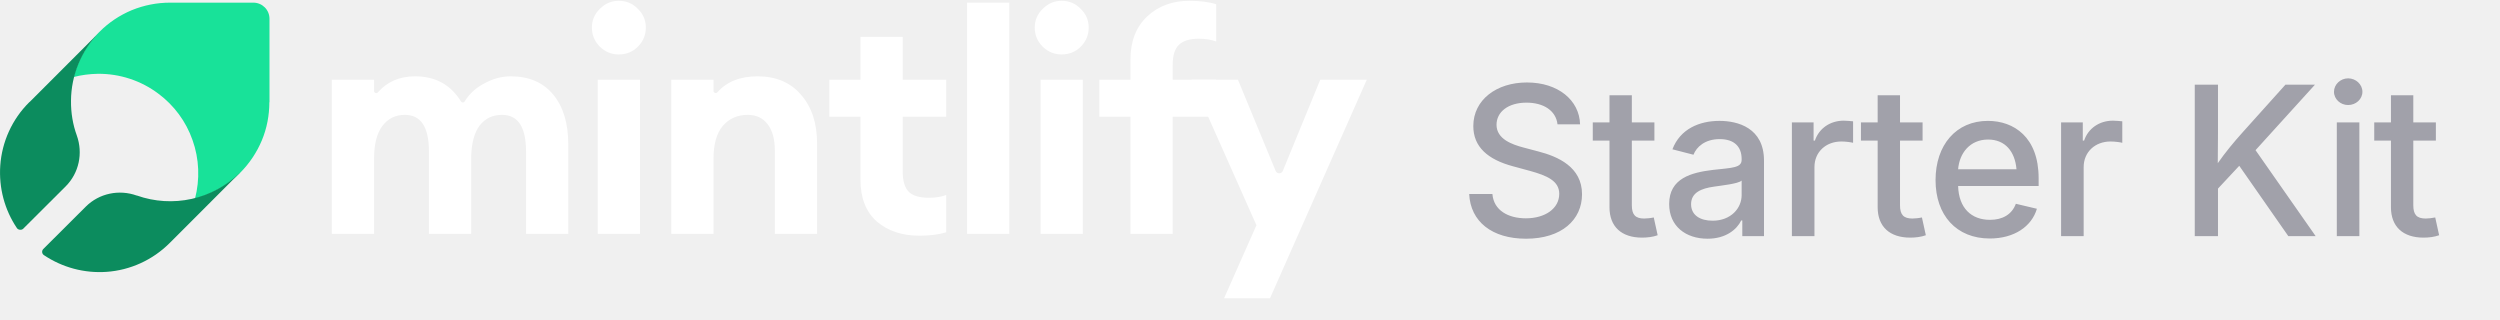
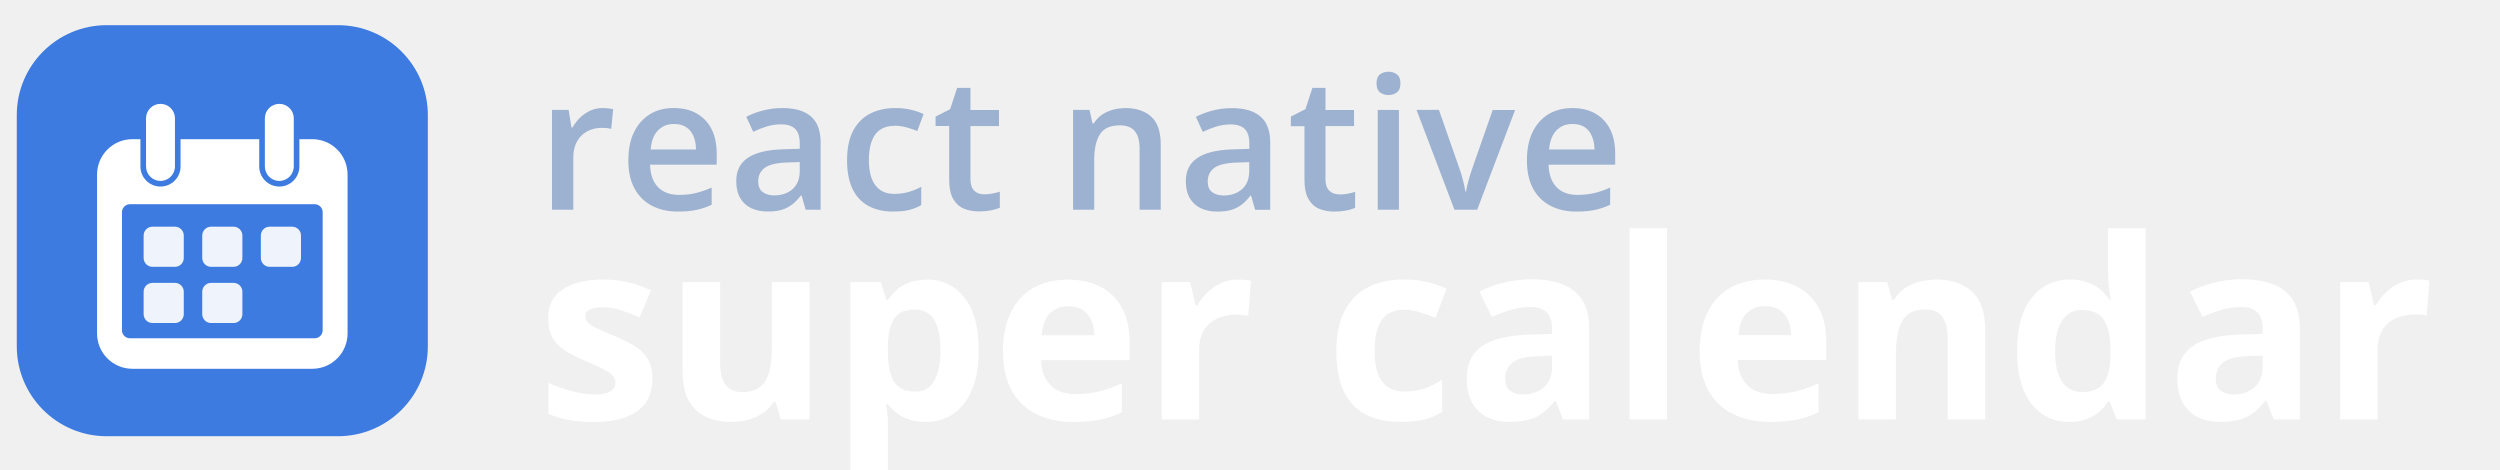
- <svg xmlns="http://www.w3.org/2000/svg" width="180" height="23" viewBox="0 0 180 23" fill="none">
-   <path d="M91.44 21.476H88.133L90.464 16.216L85.802 5.74H89.132L91.847 12.307C91.943 12.536 92.268 12.536 92.362 12.306L95.058 5.74H98.409L91.44 21.476Z" fill="white" />
-   <path d="M81.393 16.837V8.403H79.152V5.74H81.393V4.297C81.393 2.98 81.792 1.944 82.592 1.19C83.391 0.435 84.404 0.058 85.633 0.058C86.387 0.058 87.031 0.139 87.564 0.302V2.988C87.208 2.854 86.794 2.788 86.32 2.788C85.655 2.788 85.174 2.936 84.878 3.232C84.582 3.513 84.434 3.994 84.434 4.674V5.74H87.564V8.403H84.434V16.837H81.393Z" fill="white" />
-   <path d="M76.433 3.92C75.915 3.92 75.463 3.735 75.079 3.365C74.694 2.98 74.502 2.521 74.502 1.989C74.502 1.456 74.694 1.005 75.079 0.635C75.463 0.25 75.915 0.058 76.433 0.058C76.98 0.058 77.438 0.25 77.809 0.635C78.193 1.005 78.386 1.456 78.386 1.989C78.386 2.521 78.193 2.98 77.809 3.365C77.438 3.735 76.98 3.92 76.433 3.92ZM74.924 16.837V5.74H77.964V16.837H74.924Z" fill="white" />
-   <path d="M69.628 16.837V0.191H72.669V16.837H69.628Z" fill="white" />
-   <path d="M66.194 16.97C64.951 16.97 63.93 16.63 63.131 15.949C62.347 15.254 61.955 14.255 61.955 12.953V8.403H59.713V5.74H61.955V2.655H64.995V5.74H68.125V8.403H64.995V12.354C64.995 13.034 65.143 13.523 65.439 13.819C65.735 14.1 66.216 14.24 66.882 14.24C67.355 14.24 67.769 14.174 68.125 14.04V16.726C67.592 16.889 66.948 16.97 66.194 16.97Z" fill="white" />
-   <path d="M48.332 16.837V5.74H51.373V6.551C51.373 6.688 51.559 6.748 51.65 6.646C52.328 5.879 53.293 5.495 54.546 5.495C55.878 5.495 56.921 5.939 57.676 6.827C58.445 7.7 58.83 8.869 58.83 10.334V16.837H55.789V10.844C55.789 10.03 55.619 9.402 55.279 8.958C54.939 8.499 54.458 8.27 53.836 8.27C53.096 8.27 52.497 8.536 52.038 9.069C51.594 9.601 51.373 10.386 51.373 11.421V16.837H48.332Z" fill="white" />
-   <path d="M44.547 3.92C44.029 3.92 43.578 3.735 43.193 3.365C42.809 2.98 42.616 2.521 42.616 1.989C42.616 1.456 42.809 1.005 43.193 0.635C43.578 0.25 44.029 0.058 44.547 0.058C45.095 0.058 45.553 0.25 45.923 0.635C46.308 1.005 46.5 1.456 46.5 1.989C46.5 2.521 46.308 2.98 45.923 3.365C45.553 3.735 45.095 3.92 44.547 3.92ZM43.038 16.837V5.74H46.079V16.837H43.038Z" fill="white" />
-   <path d="M37.875 16.837V10.911C37.875 9.15 37.298 8.27 36.144 8.27C35.478 8.27 34.945 8.521 34.546 9.024C34.161 9.527 33.954 10.275 33.924 11.266V16.837H30.884V10.911C30.884 9.15 30.306 8.27 29.152 8.27C28.472 8.27 27.932 8.536 27.532 9.069C27.133 9.601 26.933 10.386 26.933 11.421V16.837H23.892V5.74H26.933V6.559C26.933 6.695 27.116 6.755 27.206 6.652C27.878 5.881 28.771 5.495 29.885 5.495C31.349 5.495 32.452 6.1 33.193 7.309C33.252 7.404 33.395 7.403 33.454 7.307C33.774 6.78 34.219 6.361 34.79 6.05C35.441 5.68 36.099 5.495 36.765 5.495C38.082 5.495 39.103 5.932 39.828 6.805C40.553 7.678 40.916 8.876 40.916 10.4V16.837H37.875Z" fill="white" />
-   <path d="M19.403 7.362V1.35C19.403 0.705 18.879 0.191 18.244 0.191H12.235C11.291 0.191 10.357 0.378 9.487 0.733C8.618 1.098 7.824 1.621 7.16 2.295L7.114 2.341C6.235 3.23 5.609 4.333 5.291 5.548C5.861 5.399 6.45 5.324 7.039 5.314C8.609 5.296 10.151 5.801 11.403 6.745C12.534 7.586 13.394 8.746 13.861 10.083C14.347 11.438 14.403 12.916 14.039 14.309C15.244 13.991 16.356 13.364 17.244 12.486L17.291 12.439C17.954 11.775 18.487 10.98 18.851 10.111C19.216 9.241 19.393 8.306 19.393 7.362H19.403Z" fill="#18E299" />
-   <path d="M5.112 7.26C5.121 5.416 5.857 3.646 7.151 2.324L2.151 7.326C2.133 7.344 2.114 7.354 2.095 7.372C0.876 8.583 0.14 10.204 0.019 11.918C-0.092 13.52 0.327 15.103 1.22 16.426C1.306 16.552 1.537 16.593 1.667 16.472L4.73 13.417C5.689 12.458 5.987 11.033 5.531 9.757C5.242 8.965 5.103 8.117 5.112 7.26Z" fill="#0C8C5E" />
-   <path d="M17.262 12.44C16.303 13.38 15.102 14.032 13.799 14.321C12.486 14.61 11.127 14.526 9.861 14.079C9.861 14.079 9.851 14.079 9.842 14.079C8.567 13.622 7.142 13.921 6.183 14.871L3.12 17.926C2.99 18.056 3.009 18.27 3.167 18.373C4.489 19.258 6.072 19.686 7.673 19.574C9.386 19.453 10.997 18.717 12.216 17.497L12.263 17.451L17.262 12.449V12.44Z" fill="#0C8C5E" />
-   <text x="105" y="17" font-family="Inter, ui-sans-serif, system-ui, -apple-system, sans-serif" font-size="15" font-weight="500" fill="#A1A1AA" letter-spacing="-0.01em">Starter Kit</text>
+ <svg xmlns="http://www.w3.org/2000/svg" fill="none" viewBox="0 0 298 56">
+   <g transform="translate(2 3)scale(.0957)">
+     <rect width="512" height="512" fill="#3D7BE0" rx="112" />
+     <rect width="312" height="286" x="100" y="142" fill="#fff" rx="44" />
+     <rect width="50" height="110" x="154" y="91" fill="#3D7BE0" rx="25" />
+     <rect width="36" height="96" x="161" y="98" fill="#fff" rx="18" />
+     <rect width="50" height="110" x="302" y="91" fill="#3D7BE0" rx="25" />
+     <rect width="36" height="96" x="309" y="98" fill="#fff" rx="18" />
+     <rect width="250" height="167" x="131" y="223" fill="#3D7BE0" rx="10" />
+     <g fill="#EFF4FC">
+       <rect width="50" height="50" x="158" y="251" rx="11" />
+       <rect width="50" height="50" x="231" y="251" rx="11" />
+       <rect width="50" height="50" x="304" y="251" rx="11" />
+       <rect width="50" height="50" x="158" y="321" rx="11" />
+       <rect width="50" height="50" x="231" y="321" rx="11" />
+     </g>
+   </g>
+   <path fill="#9DB2D0" d="M71.83 12.88q.3 0 .66.04.35.03.6.08l-.23 2.36q-.22-.06-.55-.1l-.59-.02q-.67 0-1.29.22-.6.22-1.08.66-.47.45-.74 1.11t-.27 1.55V25H65.8V13.1h1.98l.34 2.1h.12q.36-.63.88-1.16.53-.52 1.21-.84t1.5-.32m8.5 0q1.6 0 2.74.66 1.14.65 1.75 1.86.61 1.2.61 2.88v1.35h-7.94q.04 1.73.93 2.66t2.49.94q1.14 0 2.04-.22t1.88-.65v2.05q-.9.42-1.82.61-.92.2-2.21.2-1.75 0-3.08-.69-1.32-.68-2.07-2.03-.75-1.36-.75-3.37t.68-3.39 1.9-2.13 2.86-.73m0 1.9q-1.18 0-1.92.78-.74.77-.86 2.26h5.4q0-.89-.29-1.57-.28-.7-.86-1.08-.57-.39-1.46-.39m12.9-1.9q2.26 0 3.42 1 1.15 1 1.15 3.12v8h-1.79l-.48-1.69h-.09q-.5.65-1.04 1.07t-1.24.63-1.72.2q-1.06 0-1.9-.39t-1.32-1.2-.48-2.04q0-1.83 1.37-2.76t4.14-1.02l2.06-.07v-.63q0-1.23-.57-1.76-.58-.52-1.62-.52-.9 0-1.73.25-.84.26-1.63.64l-.82-1.79q.87-.46 1.98-.75 1.12-.29 2.32-.29m2.07 6.44-1.53.05q-1.9.07-2.66.65t-.76 1.59q0 .88.53 1.28.52.4 1.38.4 1.31 0 2.18-.74.86-.75.86-2.2Zm11.13 5.9q-1.69 0-2.92-.66-1.24-.66-1.9-2-.67-1.36-.67-3.45 0-2.17.73-3.54t2.03-2.03 2.97-.66q1.06 0 1.92.21.87.21 1.47.51l-.75 2.02q-.66-.27-1.34-.45-.7-.18-1.33-.18-1.04 0-1.73.46-.7.46-1.03 1.38-.34.9-.34 2.26 0 1.31.34 2.2t1.02 1.36 1.67.46 1.75-.24 1.46-.6v2.18q-.68.39-1.45.58t-1.9.18m10.86-2.05q.5 0 .98-.09t.88-.22v1.91q-.42.19-1.09.32-.66.12-1.38.12-1.01 0-1.82-.33-.8-.34-1.28-1.17-.47-.83-.47-2.29v-6.39h-1.62V13.9l1.74-.89.83-2.54h1.59v2.64h3.4v1.92h-3.4v6.36q0 .9.45 1.34t1.19.44m16.79-10.29q2 0 3.13 1.04t1.12 3.32V25h-2.52v-7.28q0-1.39-.57-2.08t-1.76-.7q-1.73 0-2.4 1.07-.68 1.06-.68 3.08V25h-2.52V13.1h1.96l.36 1.62h.14q.39-.62.96-1.03.58-.4 1.29-.6t1.49-.2m12.74 0q2.25 0 3.4 1 1.16 1 1.16 3.12v8h-1.8l-.48-1.69h-.08q-.5.65-1.04 1.07t-1.24.63-1.72.2q-1.06 0-1.9-.39t-1.32-1.2-.48-2.04q0-1.83 1.37-2.76t4.14-1.02l2.06-.07v-.63q0-1.23-.57-1.76-.58-.52-1.62-.52-.9 0-1.73.25-.84.26-1.63.64l-.82-1.79q.87-.46 1.98-.75t2.32-.29m2.06 6.44-1.54.05q-1.89.07-2.65.65t-.76 1.59q0 .88.52 1.28.53.4 1.39.4 1.31 0 2.17-.74.87-.75.87-2.2Zm10.76 3.85q.5 0 .98-.09t.88-.22v1.91q-.42.19-1.08.32-.67.12-1.39.12-1.01 0-1.82-.33-.8-.34-1.27-1.17-.48-.83-.48-2.29v-6.39h-1.62V13.9l1.74-.89.83-2.54H158v2.64h3.4v1.92H158v6.36q0 .9.45 1.34t1.2.44m7.1-10.06V25h-2.52V13.1Zm-1.24-4.56q.58 0 1 .32.42.3.42 1.07 0 .75-.42 1.07t-1 .32q-.6 0-1.02-.32-.41-.32-.41-1.07 0-.76.41-1.07t1.02-.32M173.37 25l-4.52-11.9h2.67l2.45 7q.24.66.43 1.43.2.77.27 1.3h.08q.08-.55.3-1.32.21-.76.44-1.42l2.44-6.98h2.67L176.08 25Zm14.07-12.12q1.59 0 2.73.66 1.14.65 1.75 1.86.61 1.2.61 2.88v1.35h-7.94q.05 1.73.93 2.66.89.94 2.49.94 1.14 0 2.05-.22t1.87-.65v2.05q-.9.42-1.81.61-.93.2-2.22.2-1.75 0-3.08-.69-1.32-.68-2.07-2.03-.74-1.36-.74-3.37t.67-3.39 1.9-2.13q1.23-.73 2.86-.73m0 1.9q-1.2 0-1.93.78-.73.77-.86 2.26h5.41q0-.89-.3-1.57-.28-.7-.85-1.08-.58-.39-1.47-.39" />
+   <path fill="#FFF" d="M77.77 45.14q0 1.67-.78 2.82-.79 1.15-2.34 1.74t-3.87.6q-1.71 0-2.93-.23-1.23-.22-2.47-.73v-3.7q1.33.61 2.86 1t2.69.39q1.3 0 1.87-.4.56-.38.56-1.01 0-.41-.23-.74-.22-.33-.97-.75-.75-.41-2.34-1.09-1.54-.64-2.53-1.3t-1.47-1.56-.47-2.3q0-2.26 1.76-3.41 1.77-1.15 4.73-1.15 1.52 0 2.9.3 1.39.31 2.85.98l-1.34 3.23q-1.22-.53-2.3-.87t-2.19-.33q-.98 0-1.48.26t-.5.8q0 .4.26.7.26.32 1 .69t2.17.96q1.4.57 2.42 1.2 1.03.62 1.58 1.53.56.92.56 2.37m18.72-11.52V50h-3.43l-.6-2.1h-.24q-.52.84-1.32 1.37-.79.52-1.74.77t-1.98.25q-1.75 0-3.06-.62-1.3-.62-2.03-1.94t-.72-3.43V33.62h4.47v9.57q0 1.76.63 2.65.63.9 2 .9 1.36 0 2.14-.63.78-.62 1.1-1.83.3-1.2.3-2.95v-7.7Zm14-.3q2.76 0 4.47 2.15 1.7 2.15 1.7 6.31 0 2.79-.8 4.68-.8 1.9-2.23 2.87-1.42.96-3.26.96-1.19 0-2.04-.3t-1.45-.77-1.04-1.02h-.23q.11.58.17 1.2.06.61.06 1.2v6.6h-4.47V33.63h3.64l.63 2.13h.2q.44-.66 1.07-1.22t1.52-.88 2.05-.33m-1.44 3.57q-1.17 0-1.86.48-.69.49-1 1.45-.32.97-.35 2.45v.48q0 1.58.3 2.68t1.01 1.67 1.96.57q1.02 0 1.68-.57t.99-1.67.33-2.7q0-2.4-.75-3.62-.74-1.22-2.31-1.22m18.26-3.57q2.27 0 3.91.87t2.54 2.52.89 4.05v2.16h-10.56q.07 1.9 1.13 2.97t2.95 1.08q1.57 0 2.88-.32 1.3-.33 2.68-.97v3.46q-1.22.6-2.55.87-1.32.28-3.21.28-2.46 0-4.36-.9-1.9-.91-2.97-2.77t-1.08-4.7q0-2.86.98-4.77.97-1.92 2.71-2.88 1.75-.95 4.06-.95m.03 3.17q-1.3 0-2.16.84-.86.83-.99 2.62h6.27q-.02-1-.36-1.77-.34-.78-1.02-1.23-.69-.46-1.74-.46m20.28-3.17q.34 0 .79.03.44.04.72.1l-.34 4.19q-.22-.08-.62-.11-.4-.04-.7-.04-.86 0-1.67.22t-1.46.71-1.02 1.29-.37 1.96V50h-4.47V33.62h3.39l.65 2.76h.22q.49-.84 1.21-1.53.73-.7 1.66-1.12.93-.41 2.01-.41m19.33 16.97q-2.43 0-4.15-.88-1.71-.89-2.6-2.75t-.9-4.76q0-3 1.02-4.9t2.83-2.8q1.8-.88 4.2-.88 1.7 0 2.93.33 1.24.32 2.16.78l-1.32 3.46q-1.05-.43-1.96-.7t-1.82-.27q-1.17 0-1.94.55-.78.55-1.16 1.65t-.38 2.75q0 1.63.4 2.7.42 1.06 1.2 1.58.77.52 1.88.52 1.4 0 2.48-.37t2.1-1.05v3.83q-1.02.64-2.14.93-1.12.28-2.83.28m15.68-17q3.3 0 5.06 1.43 1.75 1.44 1.75 4.37V50h-3.12l-.86-2.23h-.12q-.7.88-1.43 1.44-.74.56-1.69.82t-2.31.26q-1.45 0-2.6-.55-1.15-.56-1.81-1.71t-.66-2.92q0-2.61 1.83-3.85t5.5-1.37l2.83-.09v-.71q0-1.3-.67-1.9t-1.87-.6-2.33.34q-1.15.34-2.29.85l-1.48-3.01q1.3-.7 2.92-1.09t3.35-.4M185 42.4l-1.72.06q-2.17.06-3.01.78-.85.71-.85 1.89 0 1.02.6 1.45.6.44 1.57.44 1.44 0 2.43-.85.98-.85.98-2.42Zm13.71 7.6h-4.47V27.2h4.47Zm11.64-16.68q2.27 0 3.91.87t2.54 2.52.89 4.05v2.16h-10.56q.07 1.9 1.13 2.97 1.07 1.08 2.96 1.08 1.56 0 2.87-.32 1.3-.33 2.68-.97v3.46q-1.22.6-2.54.87-1.33.28-3.22.28-2.46 0-4.36-.9-1.9-.91-2.97-2.77t-1.08-4.7q0-2.86.98-4.77.97-1.92 2.71-2.88 1.75-.95 4.06-.95m.03 3.17q-1.3 0-2.16.84-.86.83-.99 2.62h6.27q-.01-1-.36-1.77-.34-.78-1.02-1.23-.69-.46-1.74-.46m20.44-3.17q2.63 0 4.22 1.42 1.6 1.43 1.6 4.58V50h-4.47v-9.57q0-1.75-.64-2.65-.63-.89-2-.89-2.05 0-2.8 1.4-.74 1.38-.74 4V50h-4.47V33.62h3.42l.6 2.1h.25q.52-.85 1.3-1.38.79-.53 1.75-.78.96-.24 1.98-.24m15.8 16.97q-2.73 0-4.46-2.14-1.72-2.15-1.72-6.3 0-4.21 1.75-6.37 1.74-2.16 4.55-2.16 1.17 0 2.07.32t1.54.86 1.1 1.22h.16q-.1-.47-.22-1.39t-.12-1.88v-5.24h4.48V50h-3.43l-.86-2.12h-.2q-.42.67-1.05 1.22t-1.52.87-2.07.32m1.57-3.56q1.83 0 2.59-1.09t.8-3.29v-.48q0-2.39-.74-3.65-.73-1.27-2.72-1.27-1.48 0-2.32 1.27-.83 1.28-.83 3.68t.84 3.62 2.38 1.21m19.14-13.44q3.3 0 5.06 1.43 1.75 1.44 1.75 4.37V50h-3.12l-.86-2.23h-.12q-.7.88-1.43 1.44-.74.56-1.69.82t-2.31.26q-1.45 0-2.6-.55-1.15-.56-1.81-1.71t-.66-2.92q0-2.61 1.83-3.85t5.5-1.37l2.84-.09v-.71q0-1.3-.68-1.9-.67-.6-1.87-.6-1.19 0-2.33.34t-2.29.85l-1.48-3.01q1.3-.7 2.93-1.09 1.61-.4 3.34-.4m2.38 9.12-1.73.06q-2.17.06-3.01.78-.85.71-.85 1.89 0 1.02.6 1.45.6.44 1.57.44 1.44 0 2.43-.85t.99-2.42Zm18.37-9.1q.34 0 .79.04.44.04.72.1l-.33 4.19q-.22-.08-.63-.11-.4-.04-.7-.04-.86 0-1.67.22t-1.46.71-1.01 1.29-.38 1.96V50h-4.47V33.62h3.39l.66 2.76h.22q.48-.84 1.2-1.53.73-.7 1.66-1.12.93-.41 2.01-.41" />
</svg>
